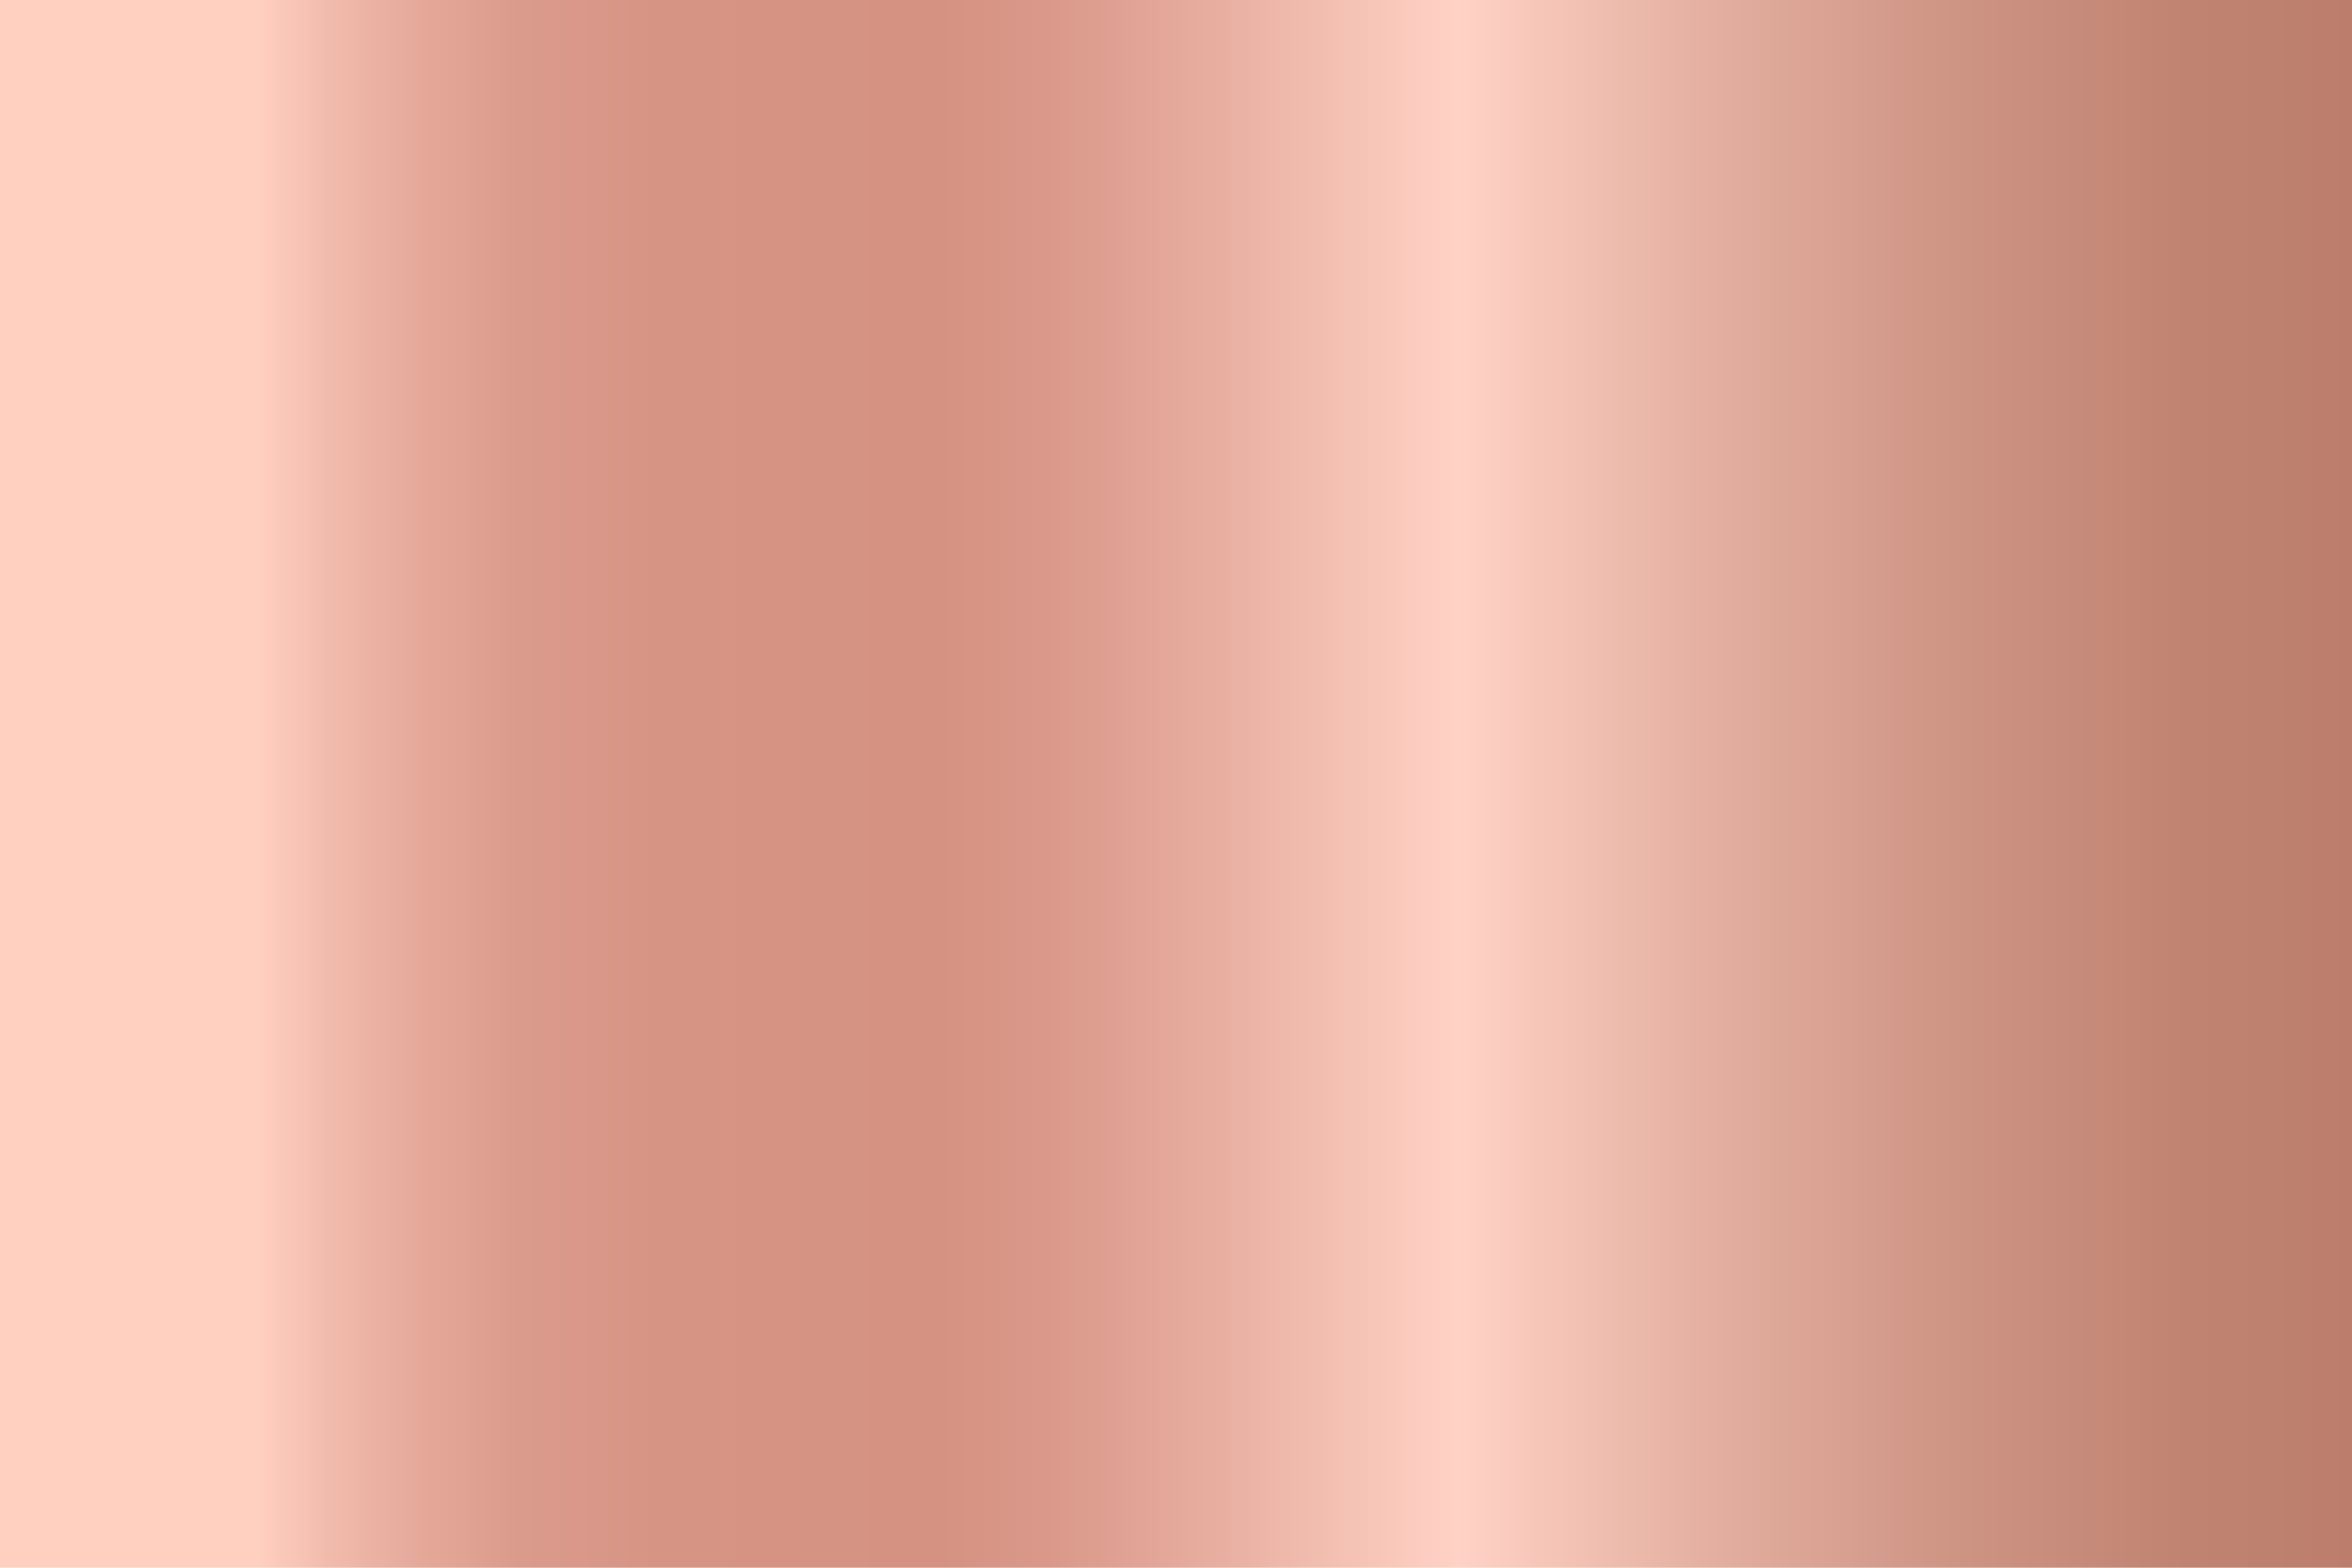
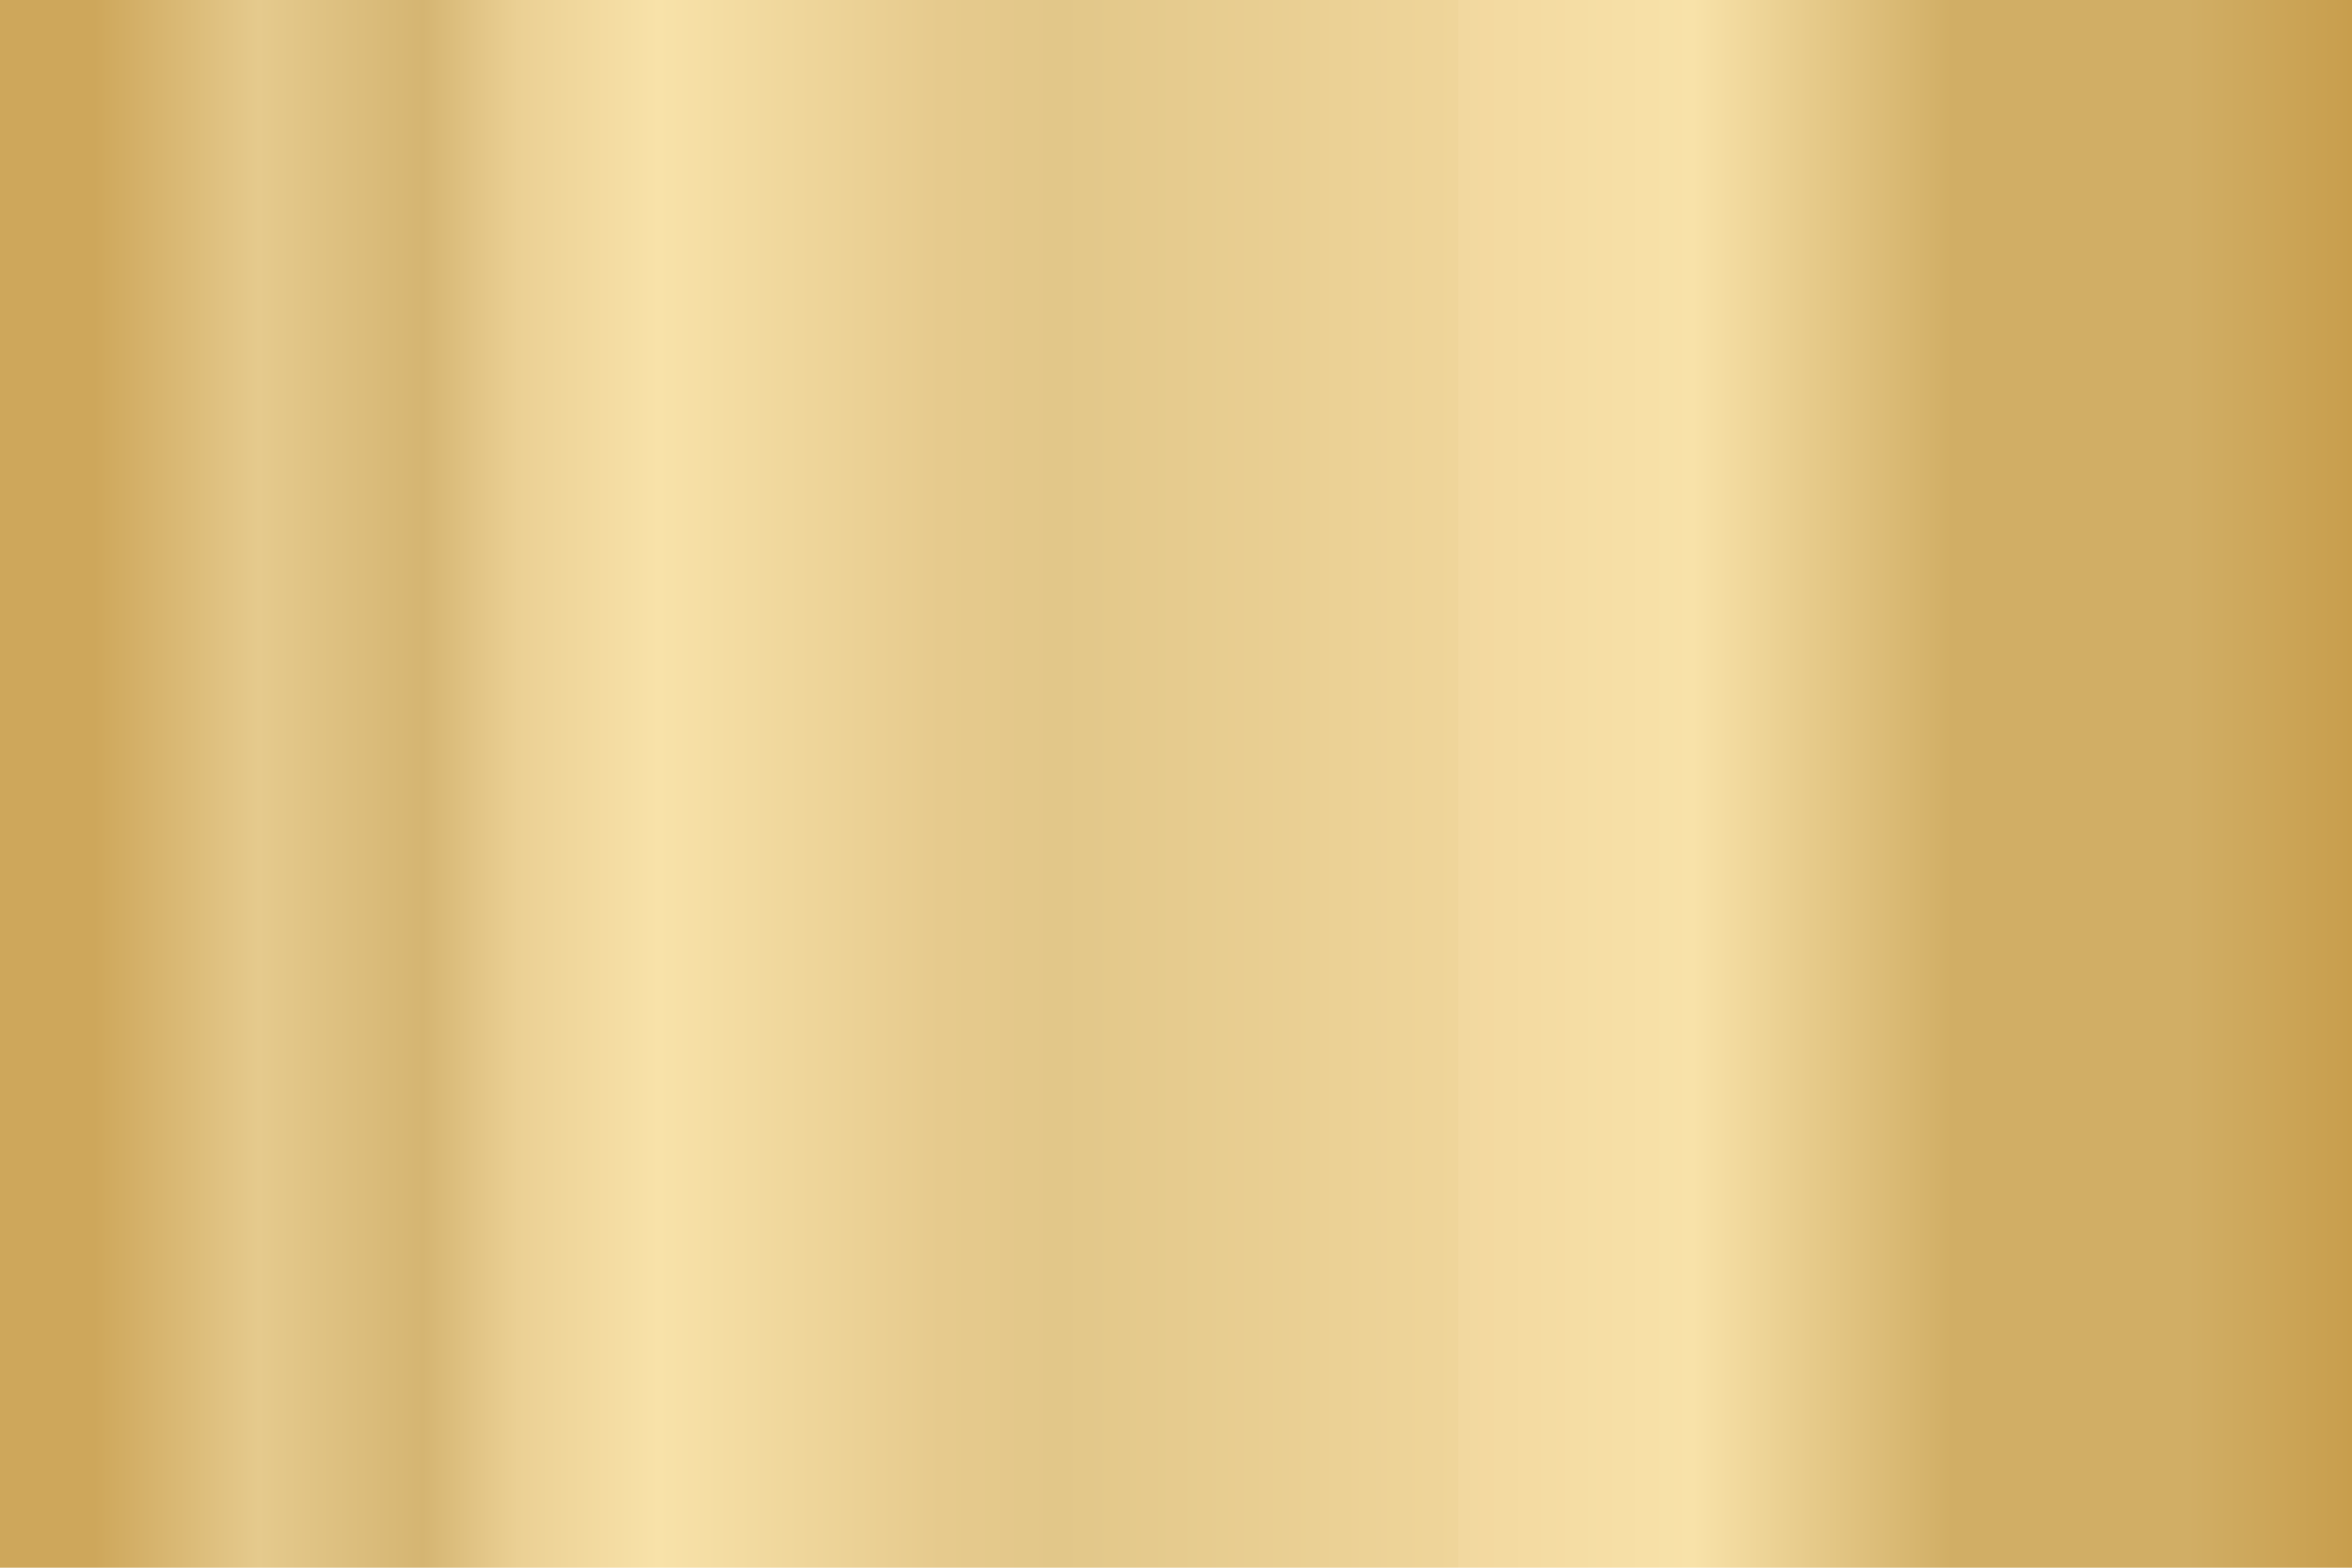
- <svg xmlns="http://www.w3.org/2000/svg" id="Layer_2" viewBox="0 0 1795.58 1197.05">
+ <svg xmlns="http://www.w3.org/2000/svg" id="Layer_2" version="1.1" viewBox="0 0 1795.58 1197.05">
  <defs>
-     <style>.cls-1{fill:url(#_ÂÁ_Ï_ÌÌ_È_ËÂÌÚ_4);}</style>
-     <linearGradient id="_ÂÁ_Ï_ÌÌ_È_ËÂÌÚ_4" x1="0" y1="598.53" x2="1795.58" y2="598.53" gradientUnits="userSpaceOnUse">
-       <stop offset=".11" stop-color="#ffcfc0" />
-       <stop offset=".14" stop-color="#f1bbac" />
-       <stop offset=".18" stop-color="#e4a899" />
-       <stop offset=".22" stop-color="#db9b8c" />
-       <stop offset=".28" stop-color="#d69485" />
-       <stop offset=".4" stop-color="#d59283" />
-       <stop offset=".45" stop-color="#da998b" />
-       <stop offset=".52" stop-color="#e8afa1" />
-       <stop offset=".62" stop-color="#ffd2c5" />
-       <stop offset=".72" stop-color="#e5b1a2" />
-       <stop offset=".83" stop-color="#ce9484" />
-       <stop offset=".93" stop-color="#c08372" />
-       <stop offset="1" stop-color="#bc7d6c" />
+     <style>
+       .st0 {
+         fill: url(#linear-gradient);
+       }
+     </style>
+     <linearGradient id="linear-gradient" x1="0" y1="601.47" x2="1795.58" y2="601.47" gradientTransform="translate(0 1200) scale(1 -1)" gradientUnits="userSpaceOnUse">
+       <stop offset=".04" stop-color="#cea75b" />
+       <stop offset=".11" stop-color="#e5ca8d" />
+       <stop offset=".18" stop-color="#d5b572" />
+       <stop offset=".22" stop-color="#ebd094" />
+       <stop offset=".28" stop-color="#f8e2a9" />
+       <stop offset=".4" stop-color="#e6ca8d" />
+       <stop offset=".45" stop-color="#e2c789" />
+       <stop offset=".62" stop-color="#efd59a" />
+       <stop offset=".62" stop-color="#f2d89f" />
+       <stop offset=".72" stop-color="#f8e2a9" />
+       <stop offset=".83" stop-color="#d1ae65" />
+       <stop offset=".93" stop-color="#d1ae65" />
+       <stop offset="1" stop-color="#c89e4d" />
    </linearGradient>
  </defs>
  <g id="Layer_1-2">
-     <rect class="cls-1" width="1795.58" height="1197.05" />
+     <rect class="st0" width="1795.58" height="1197.05" />
  </g>
</svg>
